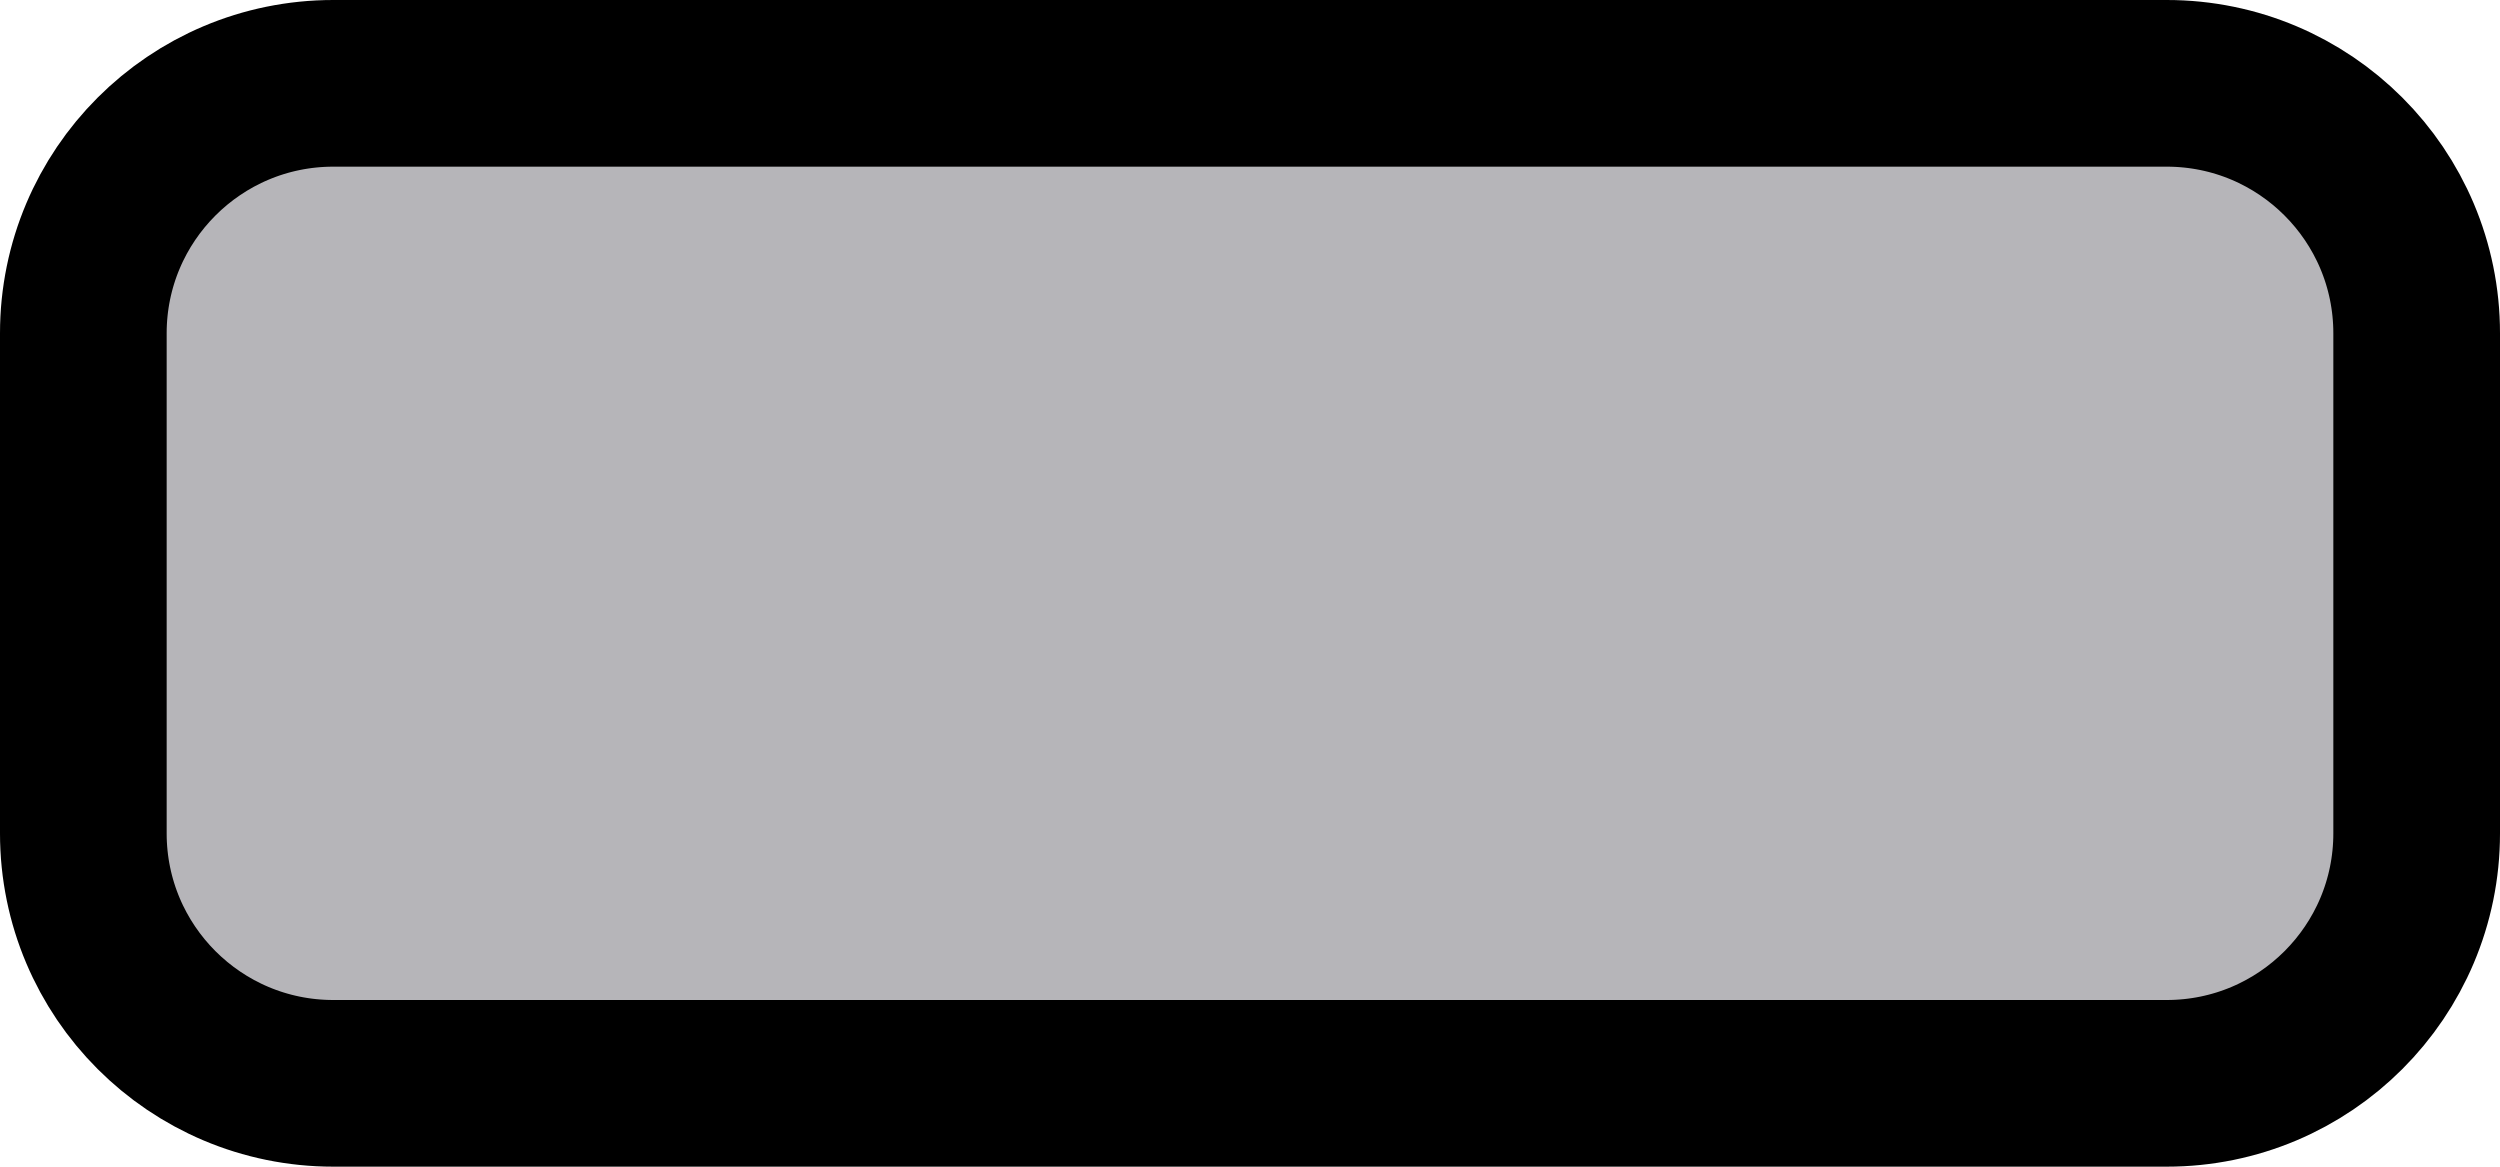
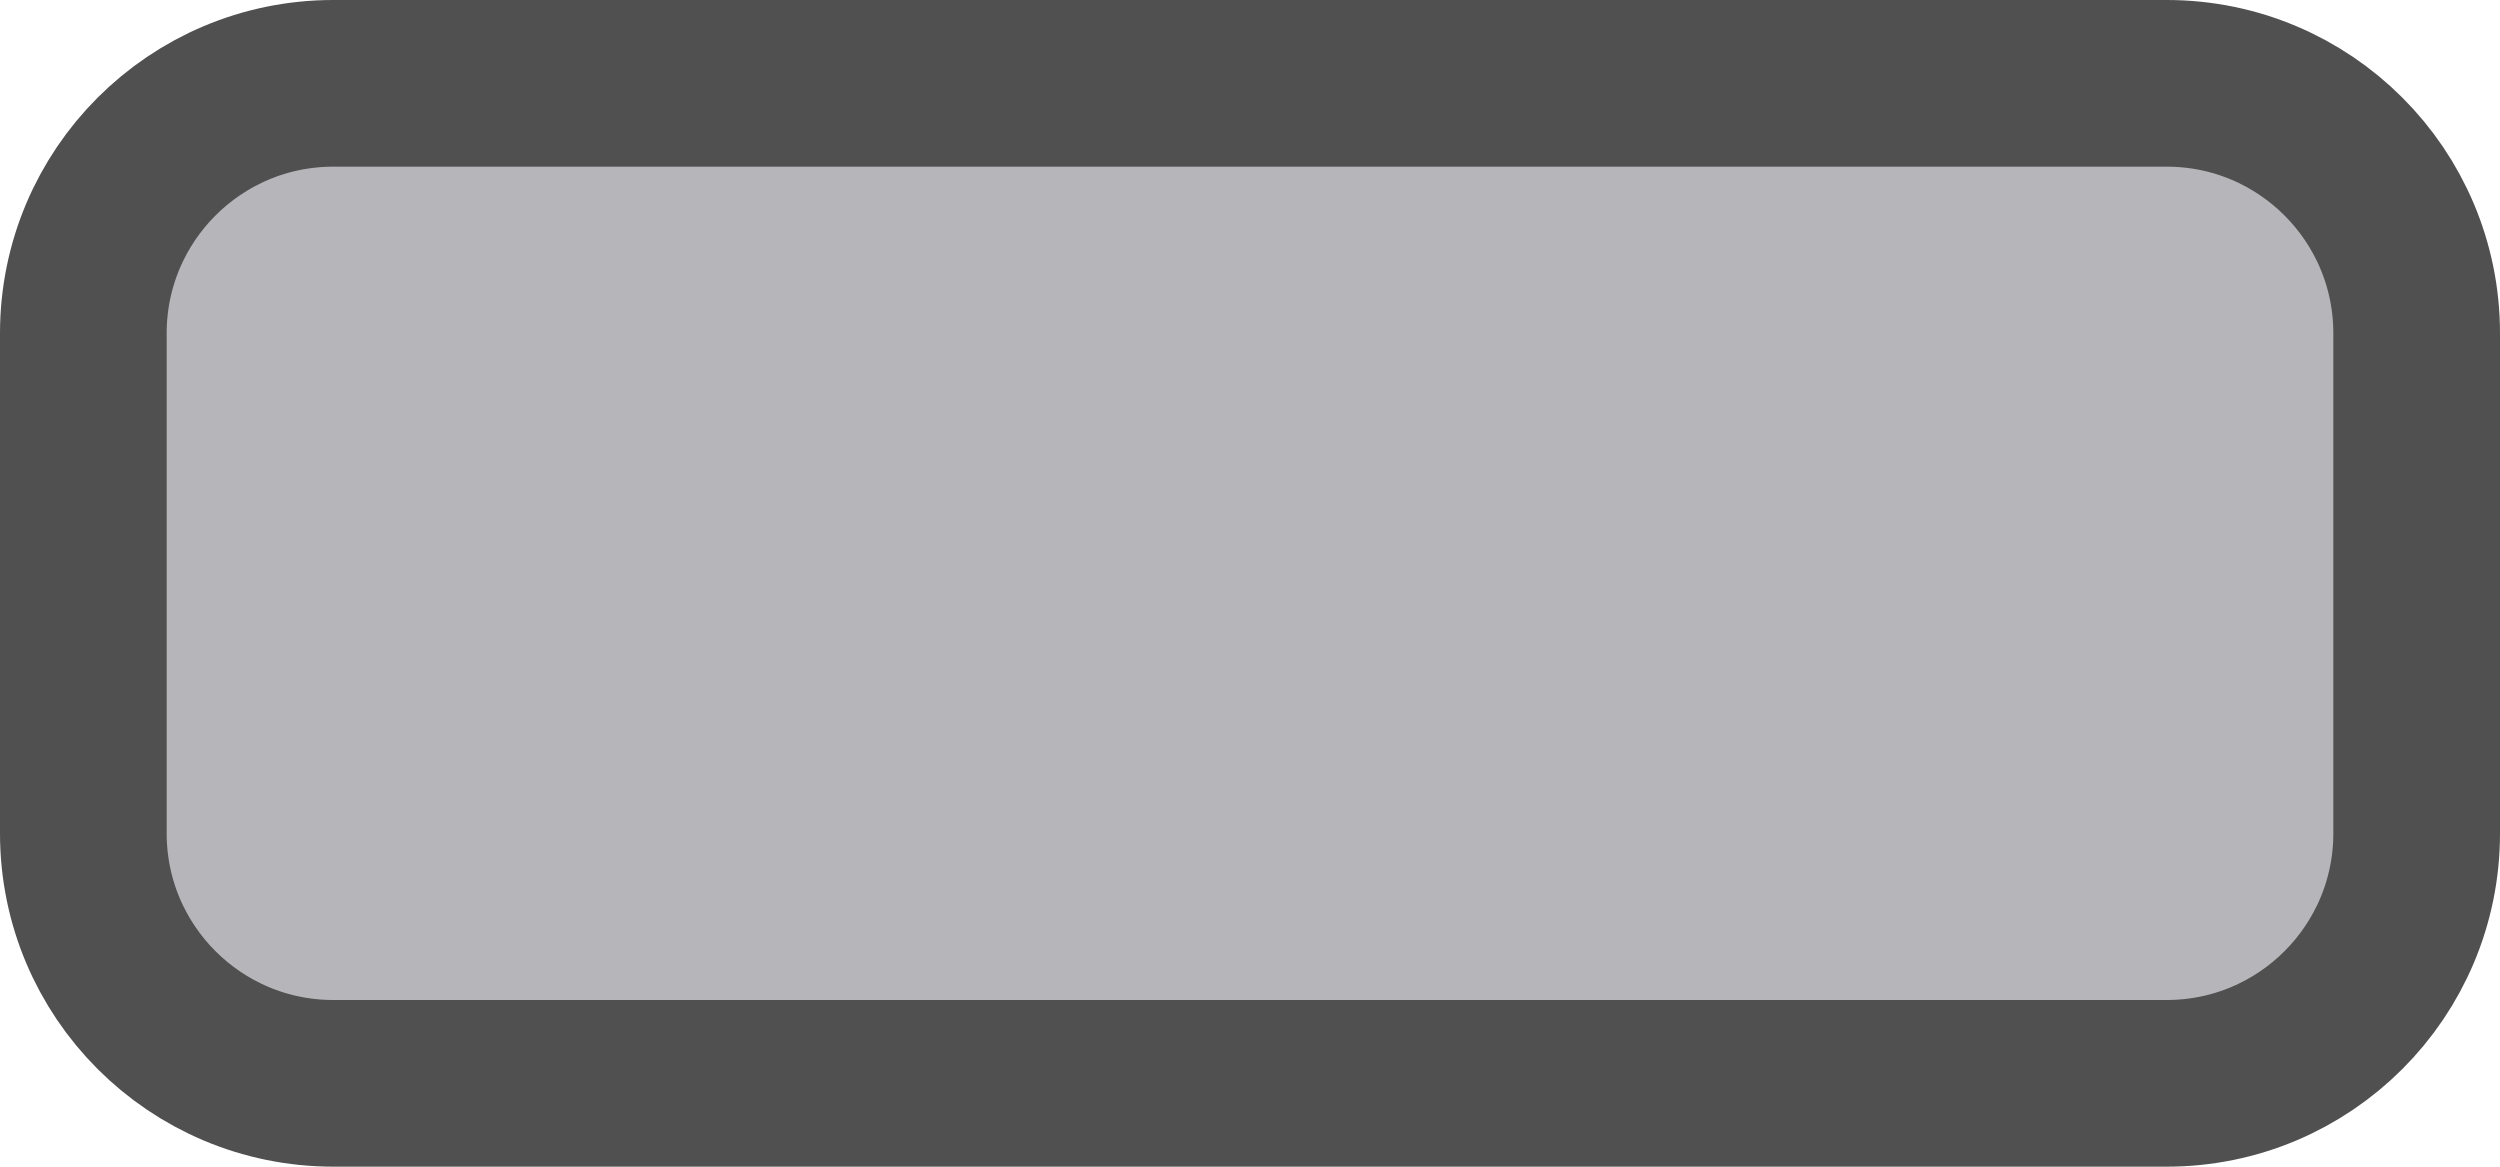
<svg xmlns="http://www.w3.org/2000/svg" width="60" height="28" viewBox="0 0 60 28" fill="none">
-   <rect x="2" y="2" width="56" height="24" rx="6" fill="#B6B5B9" stroke="black" stroke-width="4" />
+   <rect x="2" y="2" width="56" height="24" rx="6" fill="#B6B5B9" stroke="#505050" stroke-width="4" />
</svg>
